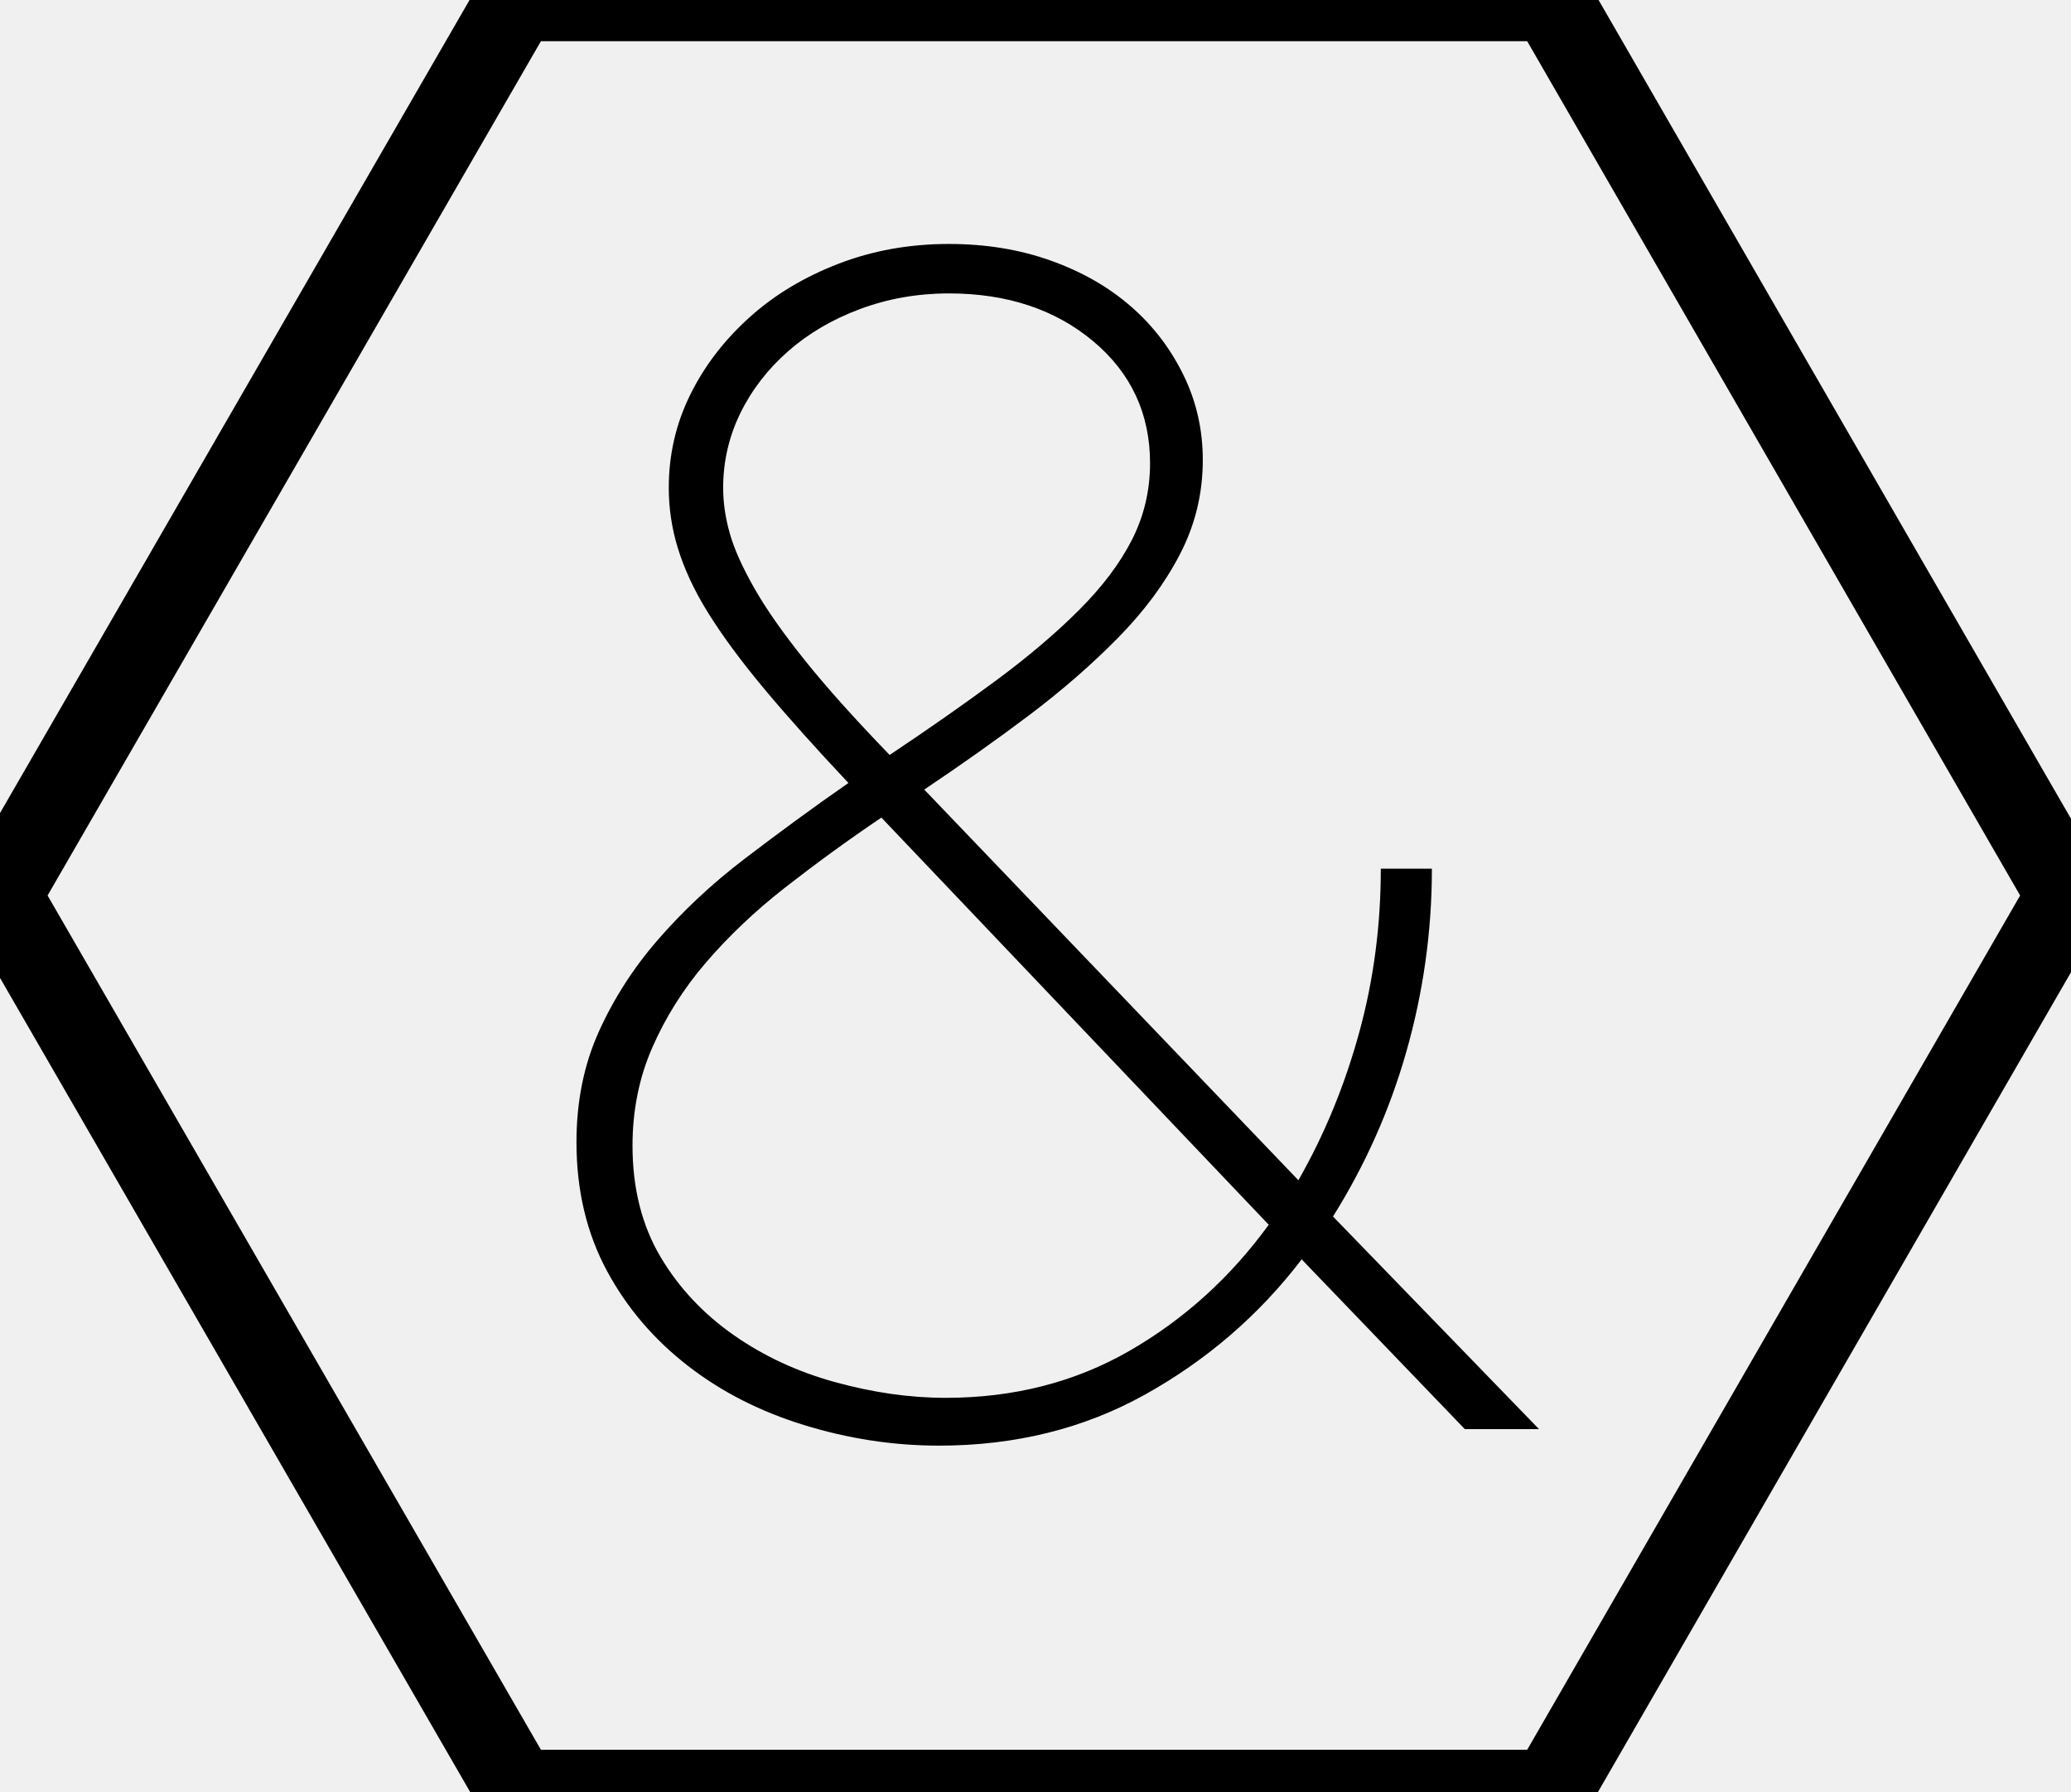
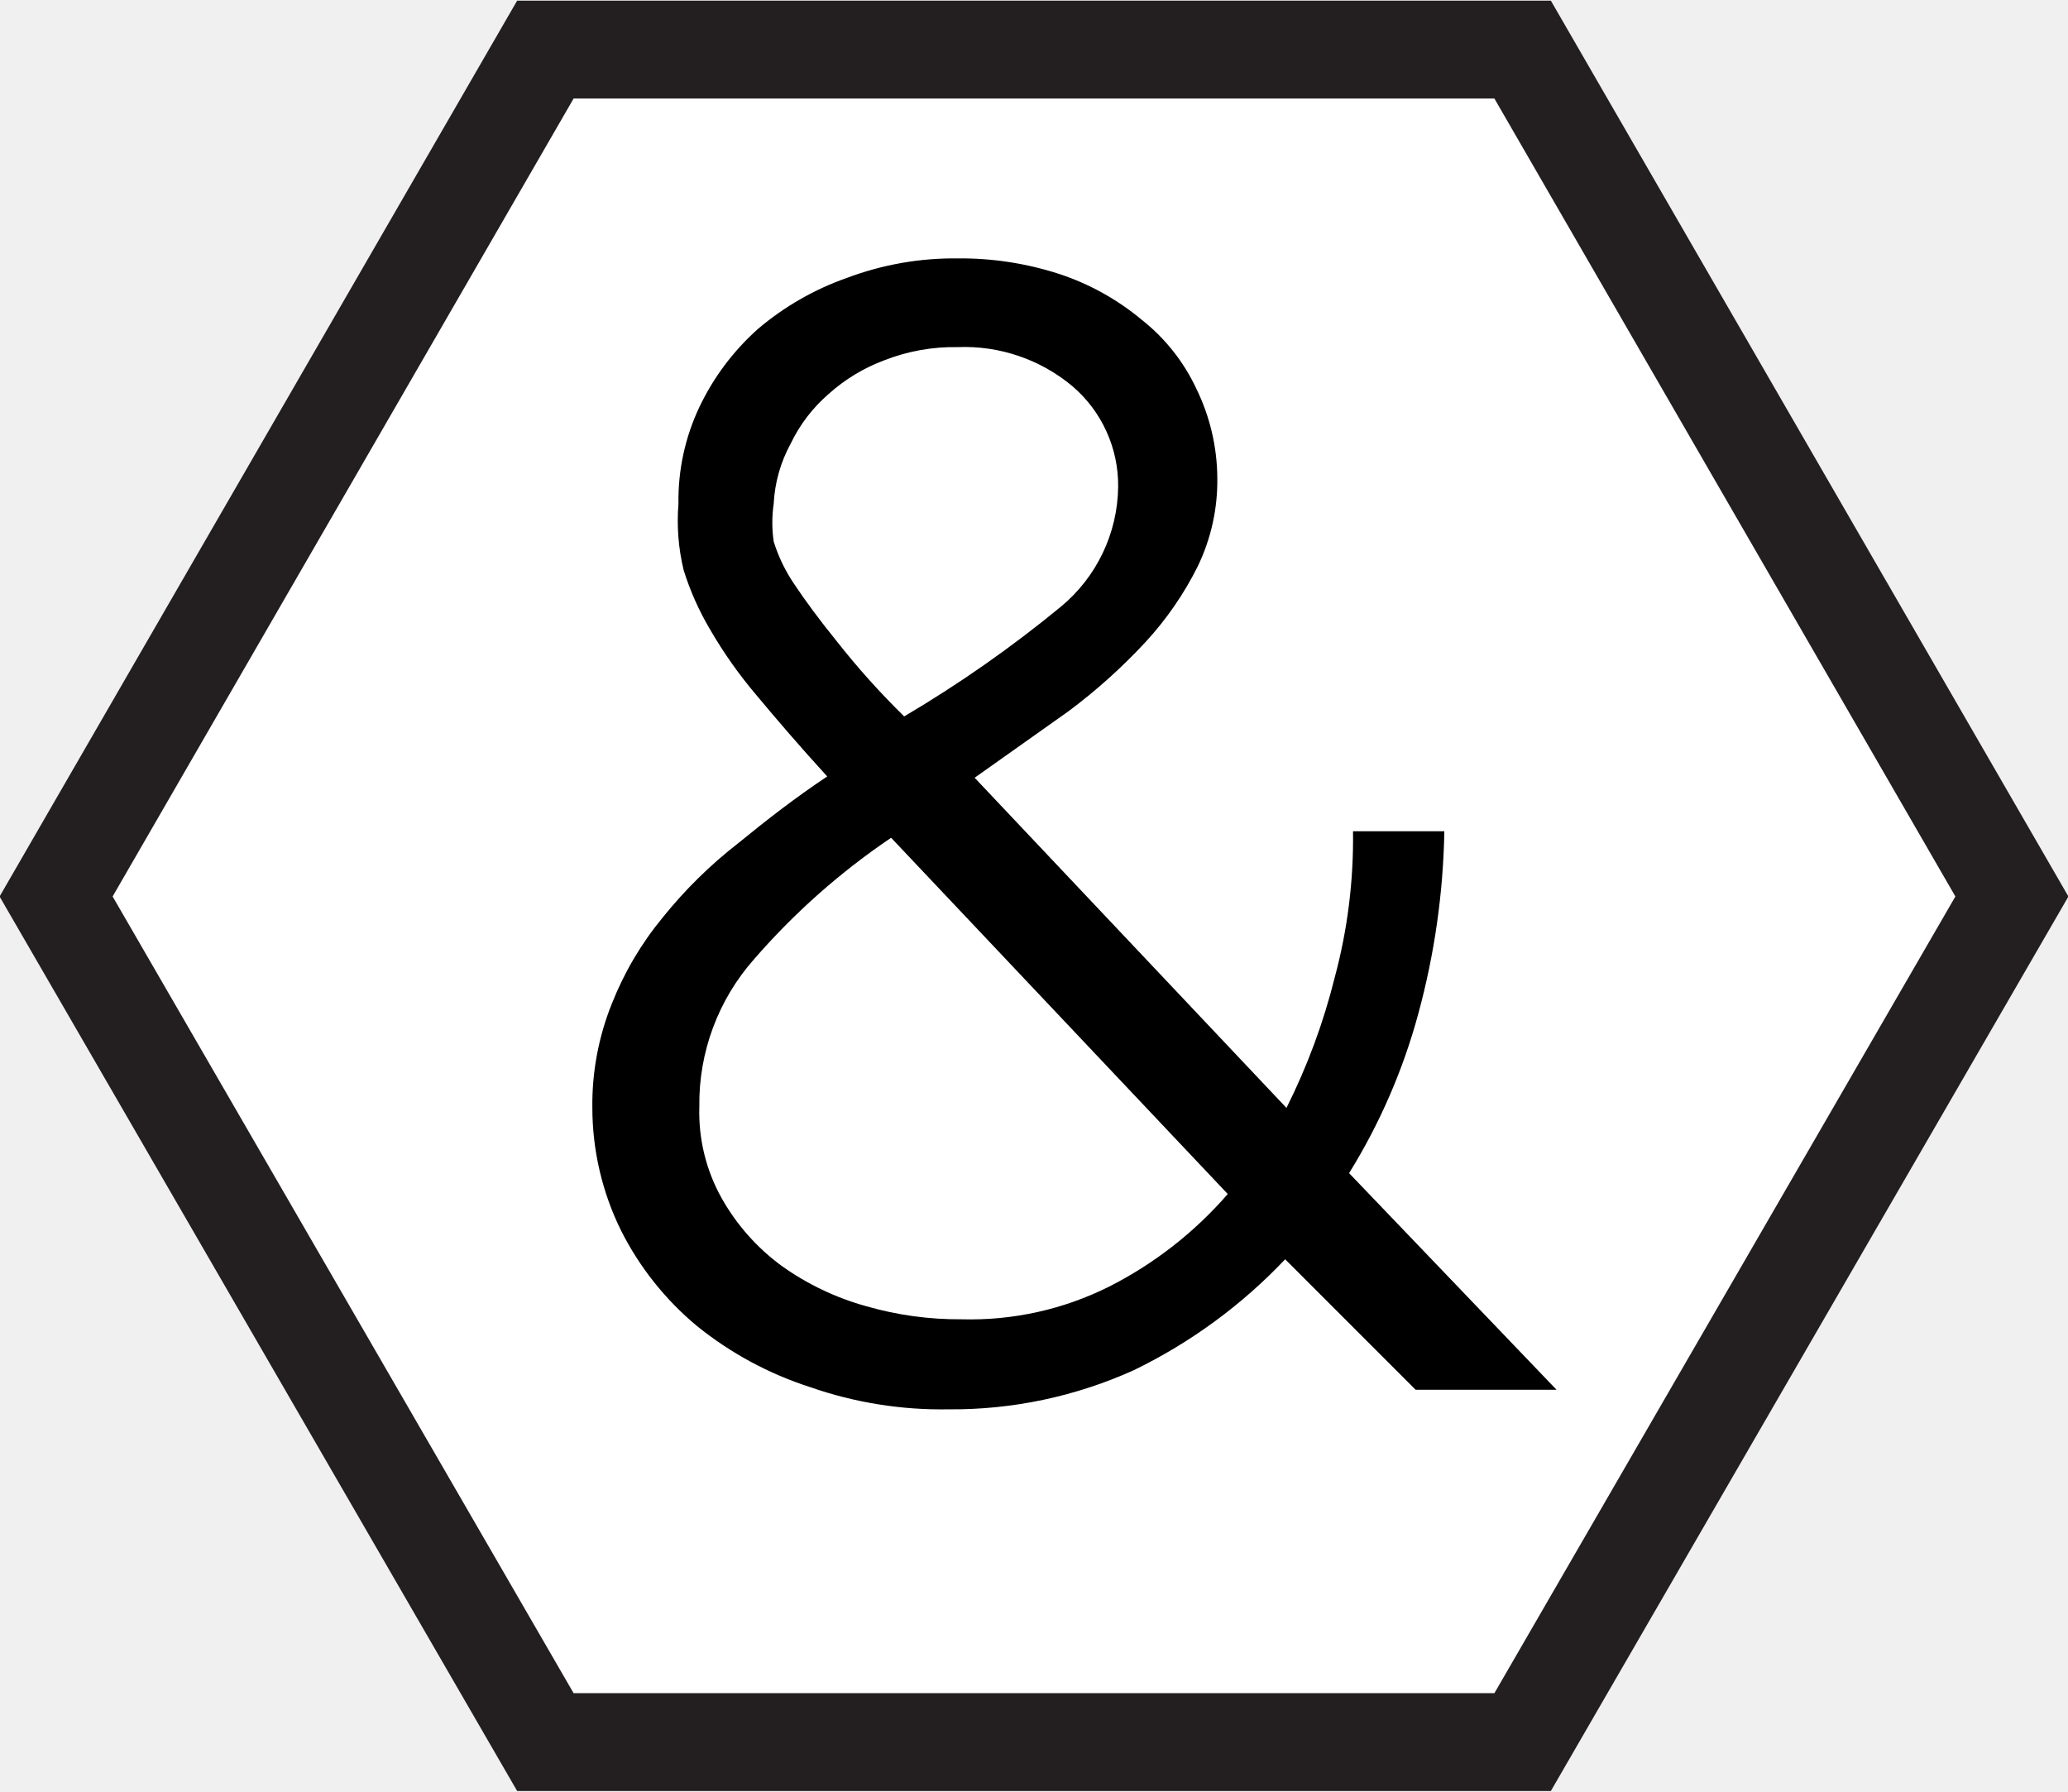
- <svg xmlns="http://www.w3.org/2000/svg" version="1.1" id="Layer_1" x="0px" y="0px" viewBox="0 0 502.6 434.7" style="enable-background:new 0 0 502.6 434.7;" xml:space="preserve">
-   <style type="text/css">
- 	.st0{
- 		stroke: black;
- 		stroke-width:20px;
- 		fill: none;
- 	}
- </style>
-   <polygon class="st0" points="376.4,0 125.5,0 0,217.3 125.5,434.6 376.4,434.6 501.8,217.3 " />
-   <g>
-     <path d="M355.5,346.8l-39.6-41.2c-10.4,13.6-23.1,24.5-38,32.8c-14.9,8.3-31.6,12.4-50,12.4c-11.2,0-22.1-1.7-32.8-5   c-10.7-3.3-20.1-8.1-28.2-14.4c-8.1-6.3-14.7-13.9-19.6-23c-4.9-9.1-7.4-19.5-7.4-31.2c0-9.9,1.8-18.8,5.4-26.8   c3.6-8,8.4-15.5,14.4-22.4c6-6.9,13-13.5,21-19.6c8-6.1,16.4-12.3,25.2-18.4c-8-8.5-14.8-16.1-20.4-22.8   c-5.6-6.7-10.1-12.8-13.6-18.4c-3.5-5.6-5.9-10.9-7.4-15.8c-1.5-4.9-2.2-9.8-2.2-14.6c0-8,1.7-15.5,5.2-22.6   c3.5-7.1,8.3-13.3,14.4-18.8c6.1-5.5,13.3-9.8,21.6-13c8.3-3.2,17.2-4.8,26.8-4.8c8.8,0,17,1.3,24.6,4c7.6,2.7,14.1,6.4,19.6,11.2   c5.5,4.8,9.7,10.4,12.8,16.8c3.1,6.4,4.6,13.2,4.6,20.4c0,8.3-1.9,15.9-5.6,23c-3.7,7.1-8.7,13.8-15,20.2   c-6.3,6.4-13.5,12.7-21.6,18.8c-8.1,6.1-16.6,12.1-25.4,18l90.8,94.8c6.4-11.2,11.3-23.2,14.8-36c3.5-12.8,5.2-26,5.2-39.6h12.4   c0,15.2-2.1,30-6.2,44.4c-4.1,14.4-10.1,27.7-17.8,40l50,51.6H355.5z M229.5,339.2c16.5,0,31.4-3.8,44.6-11.4   c13.2-7.6,24.5-17.8,33.8-30.6l-94-98.8c-8.3,5.6-16.1,11.3-23.4,17c-7.3,5.7-13.7,11.8-19.2,18.2c-5.5,6.4-9.8,13.3-13,20.6   c-3.2,7.3-4.8,15.3-4.8,23.8c0,10.4,2.3,19.4,6.8,27c4.5,7.6,10.5,13.9,17.8,19c7.3,5.1,15.5,8.9,24.6,11.4   C211.8,337.9,220.7,339.2,229.5,339.2z M175.5,118.4c0,3.5,0.5,7.1,1.6,11c1.1,3.9,3.1,8.3,6,13.4c2.9,5.1,7,10.9,12.2,17.4   c5.2,6.5,12.1,14.2,20.6,23c9.6-6.4,18.3-12.5,26-18.2c7.7-5.7,14.4-11.4,20-17c5.6-5.6,9.9-11.3,12.8-17   c2.9-5.7,4.4-11.9,4.4-18.6c0-12-4.6-21.9-13.8-29.6c-9.2-7.7-20.9-11.6-35-11.6c-7.7,0-14.9,1.3-21.6,3.8   c-6.7,2.5-12.5,5.9-17.4,10.2c-4.9,4.3-8.8,9.3-11.6,15C176.9,105.9,175.5,112,175.5,118.4z" />
-   </g>
+ <svg xmlns="http://www.w3.org/2000/svg" width="15.85" height="13.73" viewBox="0 0 15.85 13.73">
+   <defs>
+     <style>
+       .a {
+         fill: #fff;
+         stroke: #231f20;
+         stroke-miterlimit: 10;
+         stroke-width: 0.75px;
+       }
+     </style>
+   </defs>
+   <polygon class="a" points="11.67 0.38 4.18 0.38 0.43 6.87 4.18 13.35 11.67 13.35 15.42 6.87 11.67 0.38" />
+   <path d="M10.92,10.79l-1-1a4,4,0,0,1-1.16.85,3.38,3.38,0,0,1-1.42.3,3.06,3.06,0,0,1-1.06-.17,2.69,2.69,0,0,1-.87-.47,2.29,2.29,0,0,1-.58-.73,2.13,2.13,0,0,1-.22-.94,2.07,2.07,0,0,1,.15-.8,2.45,2.45,0,0,1,.39-.66,3.48,3.48,0,0,1,.58-.57c.22-.18.44-.35.68-.51-.21-.23-.39-.44-.54-.62a3.46,3.46,0,0,1-.36-.51,2.15,2.15,0,0,1-.2-.45A1.61,1.61,0,0,1,5.27,4a1.67,1.67,0,0,1,.16-.74,1.89,1.89,0,0,1,.45-.6,2.16,2.16,0,0,1,.68-.39,2.34,2.34,0,0,1,.85-.15,2.45,2.45,0,0,1,.78.12,1.93,1.93,0,0,1,.63.35,1.46,1.46,0,0,1,.42.53,1.58,1.58,0,0,1,.16.68,1.51,1.51,0,0,1-.15.68,2.5,2.5,0,0,1-.4.58,4.35,4.35,0,0,1-.59.53l-.72.51L9.93,8.63a4.83,4.83,0,0,0,.37-1,4.09,4.09,0,0,0,.14-1.12h.7a5.7,5.7,0,0,1-.2,1.4,4.6,4.6,0,0,1-.53,1.22L12,10.79Zm-3.48-.54A2.38,2.38,0,0,0,8.57,10a3,3,0,0,0,.91-.71L6.9,6.56a5.36,5.36,0,0,0-1.05.93,1.67,1.67,0,0,0-.42,1.13,1.35,1.35,0,0,0,.17.7,1.64,1.64,0,0,0,.46.52,2.06,2.06,0,0,0,.65.31A2.57,2.57,0,0,0,7.44,10.25ZM6,4a1,1,0,0,0,0,.29,1.23,1.23,0,0,0,.16.33c.08.12.19.27.32.43a6,6,0,0,0,.52.58A9.44,9.44,0,0,0,8.2,4.79a1.21,1.21,0,0,0,.44-.92,1,1,0,0,0-.35-.77,1.29,1.29,0,0,0-.88-.3,1.47,1.47,0,0,0-.56.1,1.34,1.34,0,0,0-.43.26,1.17,1.17,0,0,0-.29.38A1.07,1.07,0,0,0,6,4Z" transform="translate(-0.07 -0.14)" />
</svg>
